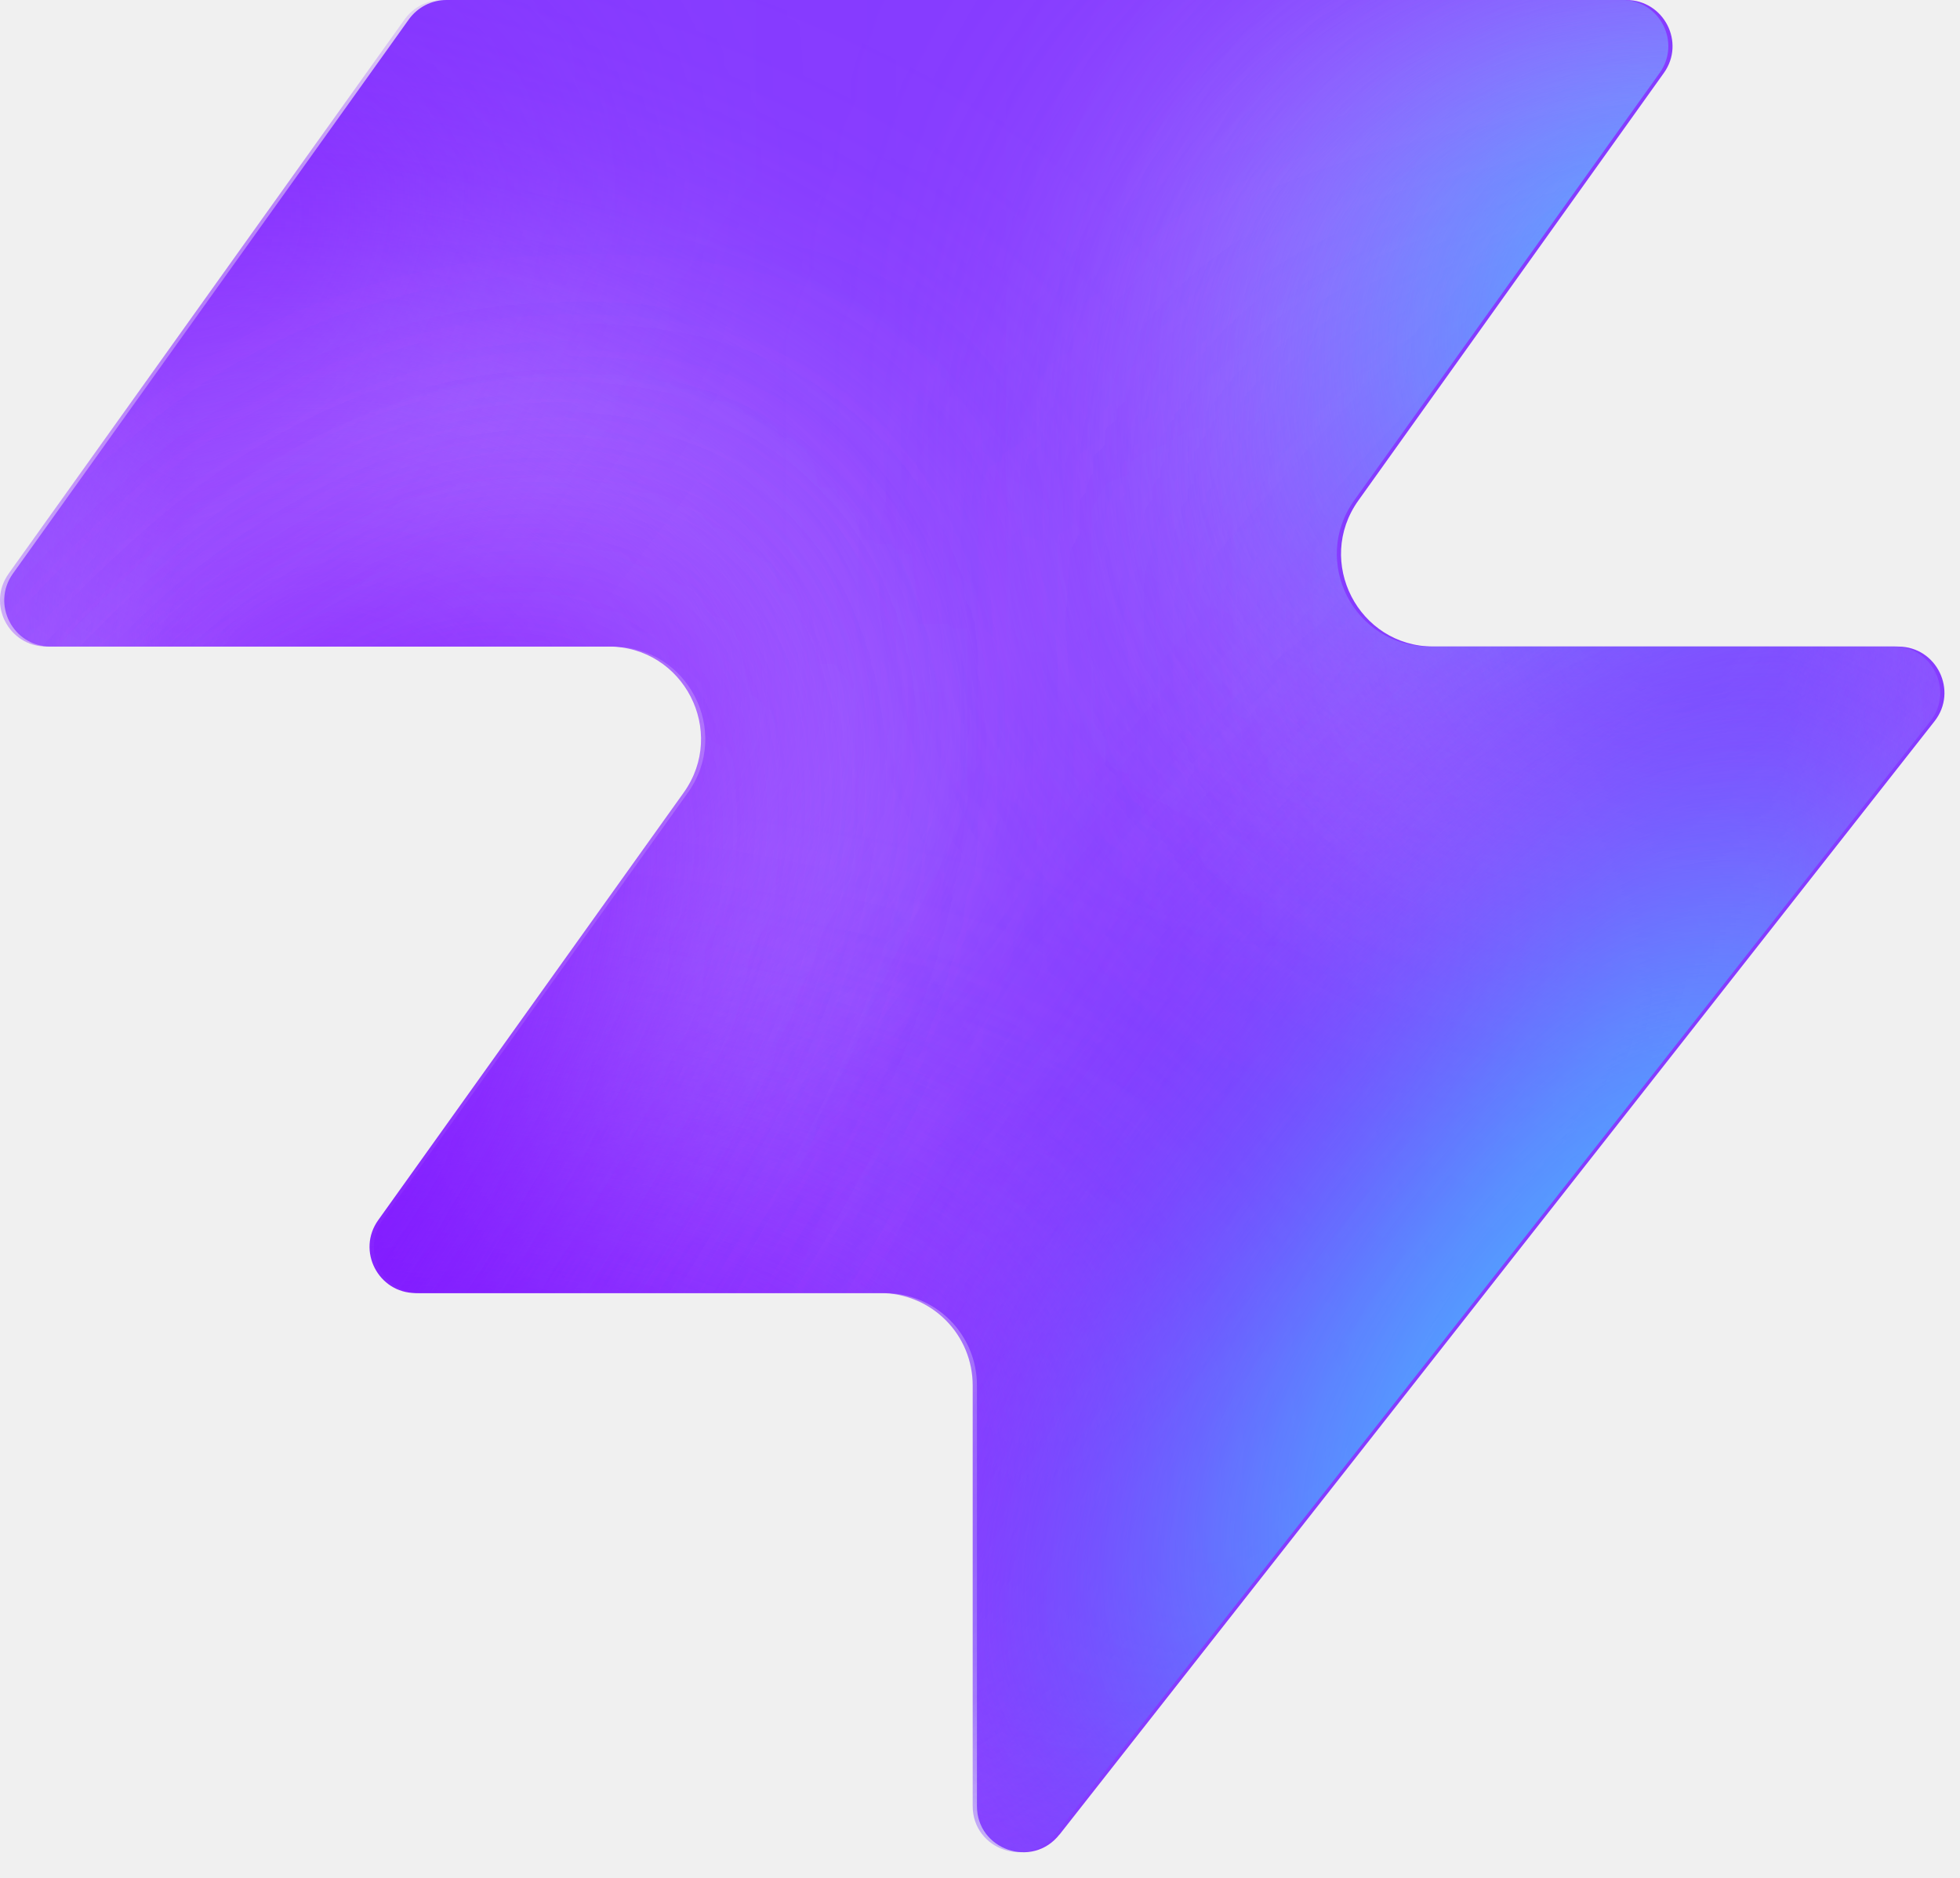
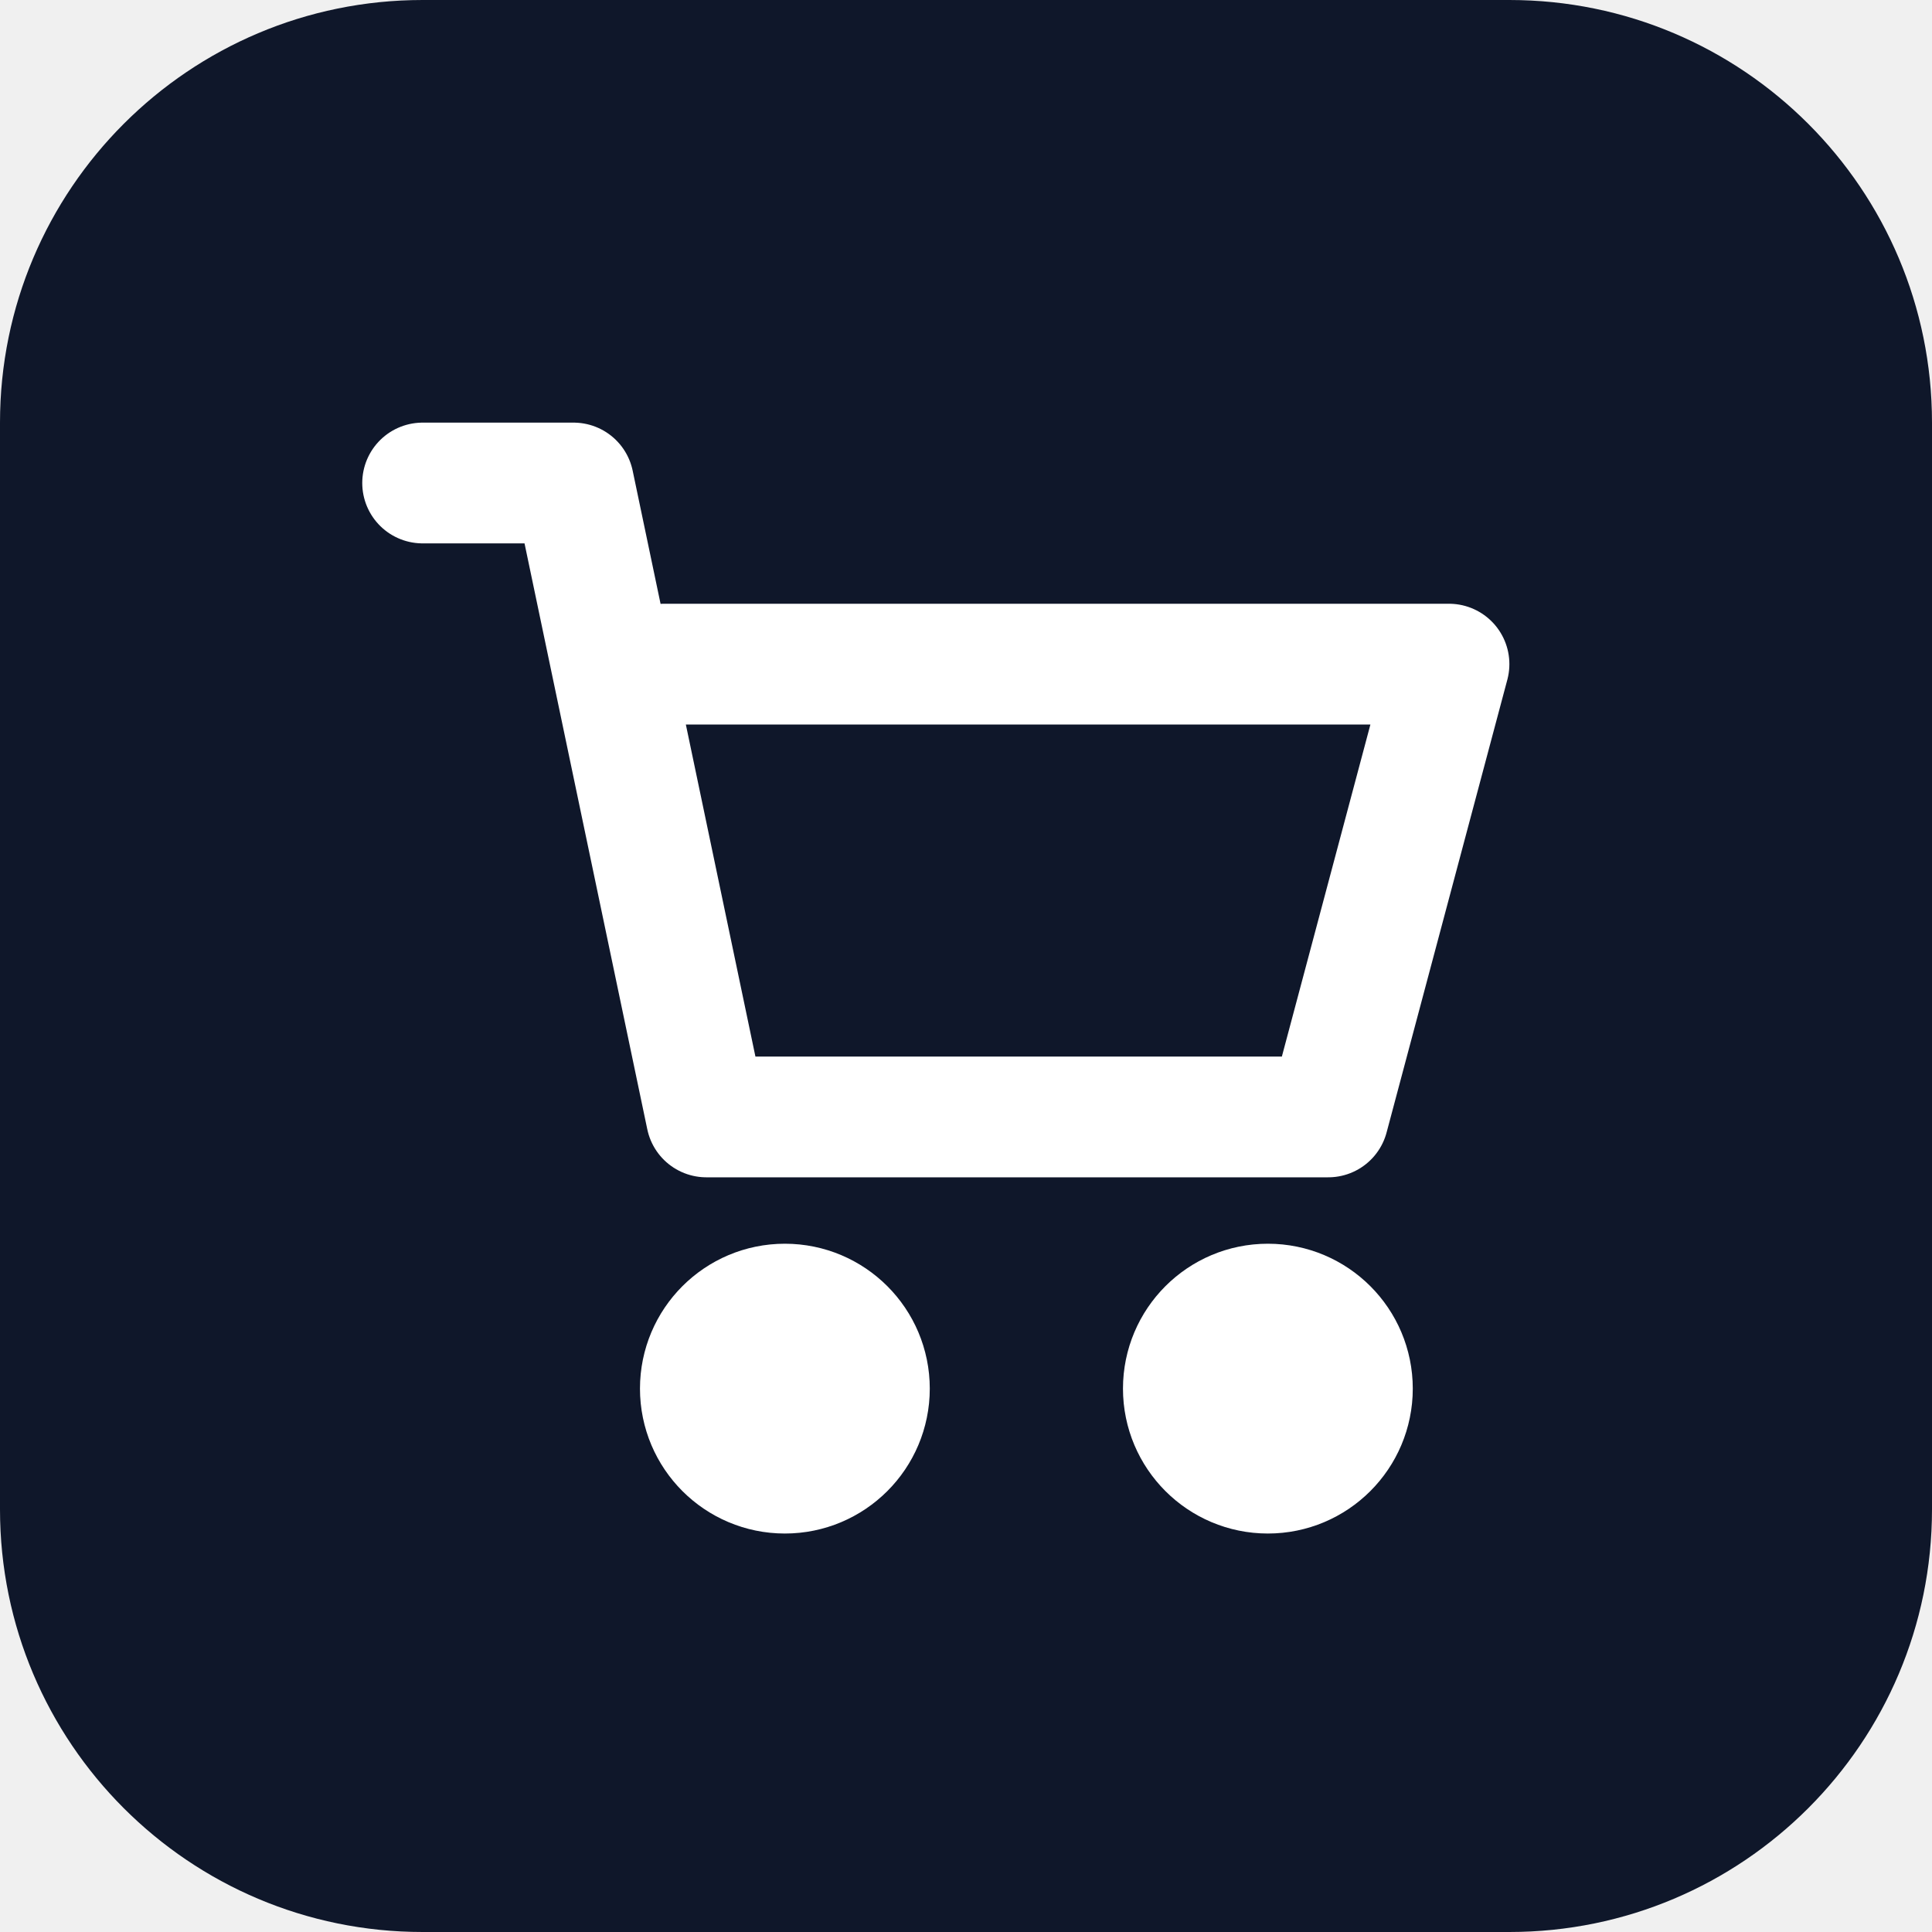
- <svg xmlns="http://www.w3.org/2000/svg" width="48" height="46" fill="none" viewBox="0 0 48 46">
-   <path fill="#863bff" d="M25.946 44.938c-.664.845-2.021.375-2.021-.698V33.937a2.26 2.26 0 0 0-2.262-2.262H10.287c-.92 0-1.456-1.04-.92-1.788l7.48-10.471c1.07-1.497 0-3.578-1.842-3.578H1.237c-.92 0-1.456-1.04-.92-1.788L10.013.474c.214-.297.556-.474.92-.474h28.894c.92 0 1.456 1.04.92 1.788l-7.48 10.471c-1.07 1.498 0 3.579 1.842 3.579h11.377c.943 0 1.473 1.088.89 1.83L25.947 44.94z" style="fill:#863bff;fill:color(display-p3 .525 .23 1);fill-opacity:1" />
-   <mask id="a" width="48" height="46" x="0" y="0" maskUnits="userSpaceOnUse" style="mask-type:alpha">
-     <path fill="#000" d="M25.842 44.938c-.664.844-2.021.375-2.021-.698V33.937a2.26 2.26 0 0 0-2.262-2.262H10.183c-.92 0-1.456-1.04-.92-1.788l7.48-10.471c1.07-1.498 0-3.579-1.842-3.579H1.133c-.92 0-1.456-1.04-.92-1.787L9.91.473c.214-.297.556-.474.92-.474h28.894c.92 0 1.456 1.04.92 1.788l-7.48 10.471c-1.07 1.498 0 3.578 1.842 3.578h11.377c.943 0 1.473 1.088.89 1.832L25.843 44.94z" style="fill:#000;fill-opacity:1" />
-   </mask>
-   <g mask="url(#a)">
-     <g filter="url(#b)">
-       <ellipse cx="5.508" cy="14.704" fill="#ede6ff" rx="5.508" ry="14.704" style="fill:#ede6ff;fill:color(display-p3 .927 .903 1);fill-opacity:1" transform="matrix(.00324 1 1 -.00324 -4.47 31.516)" />
-     </g>
-     <g filter="url(#c)">
-       <ellipse cx="10.399" cy="29.851" fill="#ede6ff" rx="10.399" ry="29.851" style="fill:#ede6ff;fill:color(display-p3 .927 .903 1);fill-opacity:1" transform="matrix(.00324 1 1 -.00324 -39.328 7.883)" />
-     </g>
-     <g filter="url(#d)">
-       <ellipse cx="5.508" cy="30.487" fill="#7e14ff" rx="5.508" ry="30.487" style="fill:#7e14ff;fill:color(display-p3 .492 .077 1);fill-opacity:1" transform="rotate(89.814 -25.913 -14.639)scale(1 -1)" />
-     </g>
-     <g filter="url(#e)">
-       <ellipse cx="5.508" cy="30.599" fill="#7e14ff" rx="5.508" ry="30.599" style="fill:#7e14ff;fill:color(display-p3 .492 .077 1);fill-opacity:1" transform="rotate(89.814 -32.644 -3.334)scale(1 -1)" />
-     </g>
-     <g filter="url(#f)">
-       <ellipse cx="5.508" cy="30.599" fill="#7e14ff" rx="5.508" ry="30.599" style="fill:#7e14ff;fill:color(display-p3 .492 .077 1);fill-opacity:1" transform="matrix(.00324 1 1 -.00324 -34.34 30.47)" />
-     </g>
-     <g filter="url(#g)">
-       <ellipse cx="14.072" cy="22.078" fill="#ede6ff" rx="14.072" ry="22.078" style="fill:#ede6ff;fill:color(display-p3 .927 .903 1);fill-opacity:1" transform="rotate(93.35 24.506 48.493)scale(-1 1)" />
-     </g>
-     <g filter="url(#h)">
-       <ellipse cx="3.47" cy="21.501" fill="#7e14ff" rx="3.47" ry="21.501" style="fill:#7e14ff;fill:color(display-p3 .492 .077 1);fill-opacity:1" transform="rotate(89.009 28.708 47.59)scale(-1 1)" />
-     </g>
-     <g filter="url(#i)">
-       <ellipse cx="3.47" cy="21.501" fill="#7e14ff" rx="3.47" ry="21.501" style="fill:#7e14ff;fill:color(display-p3 .492 .077 1);fill-opacity:1" transform="rotate(89.009 28.708 47.59)scale(-1 1)" />
-     </g>
-     <g filter="url(#j)">
-       <ellipse cx=".387" cy="8.972" fill="#7e14ff" rx="4.407" ry="29.108" style="fill:#7e14ff;fill:color(display-p3 .492 .077 1);fill-opacity:1" transform="rotate(39.51 .387 8.972)" />
-     </g>
-     <g filter="url(#k)">
-       <ellipse cx="47.523" cy="-6.092" fill="#7e14ff" rx="4.407" ry="29.108" style="fill:#7e14ff;fill:color(display-p3 .492 .077 1);fill-opacity:1" transform="rotate(37.892 47.523 -6.092)" />
-     </g>
-     <g filter="url(#l)">
-       <ellipse cx="41.412" cy="6.333" fill="#47bfff" rx="5.971" ry="9.665" style="fill:#47bfff;fill:color(display-p3 .28 .748 1);fill-opacity:1" transform="rotate(37.892 41.412 6.333)" />
-     </g>
-     <g filter="url(#m)">
-       <ellipse cx="-1.879" cy="38.332" fill="#7e14ff" rx="4.407" ry="29.108" style="fill:#7e14ff;fill:color(display-p3 .492 .077 1);fill-opacity:1" transform="rotate(37.892 -1.88 38.332)" />
-     </g>
-     <g filter="url(#n)">
-       <ellipse cx="-1.879" cy="38.332" fill="#7e14ff" rx="4.407" ry="29.108" style="fill:#7e14ff;fill:color(display-p3 .492 .077 1);fill-opacity:1" transform="rotate(37.892 -1.88 38.332)" />
-     </g>
-     <g filter="url(#o)">
-       <ellipse cx="35.651" cy="29.907" fill="#7e14ff" rx="4.407" ry="29.108" style="fill:#7e14ff;fill:color(display-p3 .492 .077 1);fill-opacity:1" transform="rotate(37.892 35.651 29.907)" />
-     </g>
-     <g filter="url(#p)">
-       <ellipse cx="38.418" cy="32.4" fill="#47bfff" rx="5.971" ry="15.297" style="fill:#47bfff;fill:color(display-p3 .28 .748 1);fill-opacity:1" transform="rotate(37.892 38.418 32.4)" />
-     </g>
+ <svg xmlns="http://www.w3.org/2000/svg" viewBox="0 0 32 32">
+   <rect width="32" height="32" rx="7" fill="#0f172a" />
+   <g fill="none" stroke="#fff" stroke-width="2" stroke-linecap="round" stroke-linejoin="round">
+     <path d="M7 8h2.5l2.2 10.5h10.3l2-7.5H11" />
+     <circle cx="13" cy="23" r="1.4" fill="#fff" />
+     <circle cx="21" cy="23" r="1.4" fill="#fff" />
  </g>
-   <defs>
-     <filter id="b" width="60.045" height="41.654" x="-19.77" y="16.149" color-interpolation-filters="sRGB" filterUnits="userSpaceOnUse">
-       <feFlood flood-opacity="0" result="BackgroundImageFix" />
-       <feBlend in="SourceGraphic" in2="BackgroundImageFix" result="shape" />
-       <feGaussianBlur result="effect1_foregroundBlur_2002_17158" stdDeviation="7.659" />
-     </filter>
-     <filter id="c" width="90.34" height="51.437" x="-54.613" y="-7.533" color-interpolation-filters="sRGB" filterUnits="userSpaceOnUse">
-       <feFlood flood-opacity="0" result="BackgroundImageFix" />
-       <feBlend in="SourceGraphic" in2="BackgroundImageFix" result="shape" />
-       <feGaussianBlur result="effect1_foregroundBlur_2002_17158" stdDeviation="7.659" />
-     </filter>
-     <filter id="d" width="79.355" height="29.4" x="-49.64" y="2.03" color-interpolation-filters="sRGB" filterUnits="userSpaceOnUse">
-       <feFlood flood-opacity="0" result="BackgroundImageFix" />
-       <feBlend in="SourceGraphic" in2="BackgroundImageFix" result="shape" />
-       <feGaussianBlur result="effect1_foregroundBlur_2002_17158" stdDeviation="4.596" />
-     </filter>
-     <filter id="e" width="79.579" height="29.4" x="-45.045" y="20.029" color-interpolation-filters="sRGB" filterUnits="userSpaceOnUse">
-       <feFlood flood-opacity="0" result="BackgroundImageFix" />
-       <feBlend in="SourceGraphic" in2="BackgroundImageFix" result="shape" />
-       <feGaussianBlur result="effect1_foregroundBlur_2002_17158" stdDeviation="4.596" />
-     </filter>
-     <filter id="f" width="79.579" height="29.4" x="-43.513" y="21.178" color-interpolation-filters="sRGB" filterUnits="userSpaceOnUse">
-       <feFlood flood-opacity="0" result="BackgroundImageFix" />
-       <feBlend in="SourceGraphic" in2="BackgroundImageFix" result="shape" />
-       <feGaussianBlur result="effect1_foregroundBlur_2002_17158" stdDeviation="4.596" />
-     </filter>
-     <filter id="g" width="74.749" height="58.852" x="15.756" y="-17.901" color-interpolation-filters="sRGB" filterUnits="userSpaceOnUse">
-       <feFlood flood-opacity="0" result="BackgroundImageFix" />
-       <feBlend in="SourceGraphic" in2="BackgroundImageFix" result="shape" />
-       <feGaussianBlur result="effect1_foregroundBlur_2002_17158" stdDeviation="7.659" />
-     </filter>
-     <filter id="h" width="61.377" height="25.362" x="23.548" y="2.284" color-interpolation-filters="sRGB" filterUnits="userSpaceOnUse">
-       <feFlood flood-opacity="0" result="BackgroundImageFix" />
-       <feBlend in="SourceGraphic" in2="BackgroundImageFix" result="shape" />
-       <feGaussianBlur result="effect1_foregroundBlur_2002_17158" stdDeviation="4.596" />
-     </filter>
-     <filter id="i" width="61.377" height="25.362" x="23.548" y="2.284" color-interpolation-filters="sRGB" filterUnits="userSpaceOnUse">
-       <feFlood flood-opacity="0" result="BackgroundImageFix" />
-       <feBlend in="SourceGraphic" in2="BackgroundImageFix" result="shape" />
-       <feGaussianBlur result="effect1_foregroundBlur_2002_17158" stdDeviation="4.596" />
-     </filter>
-     <filter id="j" width="56.045" height="63.649" x="-27.636" y="-22.853" color-interpolation-filters="sRGB" filterUnits="userSpaceOnUse">
-       <feFlood flood-opacity="0" result="BackgroundImageFix" />
-       <feBlend in="SourceGraphic" in2="BackgroundImageFix" result="shape" />
-       <feGaussianBlur result="effect1_foregroundBlur_2002_17158" stdDeviation="4.596" />
-     </filter>
-     <filter id="k" width="54.814" height="64.646" x="20.116" y="-38.415" color-interpolation-filters="sRGB" filterUnits="userSpaceOnUse">
-       <feFlood flood-opacity="0" result="BackgroundImageFix" />
-       <feBlend in="SourceGraphic" in2="BackgroundImageFix" result="shape" />
-       <feGaussianBlur result="effect1_foregroundBlur_2002_17158" stdDeviation="4.596" />
-     </filter>
-     <filter id="l" width="33.541" height="35.313" x="24.641" y="-11.323" color-interpolation-filters="sRGB" filterUnits="userSpaceOnUse">
-       <feFlood flood-opacity="0" result="BackgroundImageFix" />
-       <feBlend in="SourceGraphic" in2="BackgroundImageFix" result="shape" />
-       <feGaussianBlur result="effect1_foregroundBlur_2002_17158" stdDeviation="4.596" />
-     </filter>
-     <filter id="m" width="54.814" height="64.646" x="-29.286" y="6.009" color-interpolation-filters="sRGB" filterUnits="userSpaceOnUse">
-       <feFlood flood-opacity="0" result="BackgroundImageFix" />
-       <feBlend in="SourceGraphic" in2="BackgroundImageFix" result="shape" />
-       <feGaussianBlur result="effect1_foregroundBlur_2002_17158" stdDeviation="4.596" />
-     </filter>
-     <filter id="n" width="54.814" height="64.646" x="-29.286" y="6.009" color-interpolation-filters="sRGB" filterUnits="userSpaceOnUse">
-       <feFlood flood-opacity="0" result="BackgroundImageFix" />
-       <feBlend in="SourceGraphic" in2="BackgroundImageFix" result="shape" />
-       <feGaussianBlur result="effect1_foregroundBlur_2002_17158" stdDeviation="4.596" />
-     </filter>
-     <filter id="o" width="54.814" height="64.646" x="8.244" y="-2.416" color-interpolation-filters="sRGB" filterUnits="userSpaceOnUse">
-       <feFlood flood-opacity="0" result="BackgroundImageFix" />
-       <feBlend in="SourceGraphic" in2="BackgroundImageFix" result="shape" />
-       <feGaussianBlur result="effect1_foregroundBlur_2002_17158" stdDeviation="4.596" />
-     </filter>
-     <filter id="p" width="39.409" height="43.623" x="18.713" y="10.588" color-interpolation-filters="sRGB" filterUnits="userSpaceOnUse">
-       <feFlood flood-opacity="0" result="BackgroundImageFix" />
-       <feBlend in="SourceGraphic" in2="BackgroundImageFix" result="shape" />
-       <feGaussianBlur result="effect1_foregroundBlur_2002_17158" stdDeviation="4.596" />
-     </filter>
-   </defs>
</svg>
